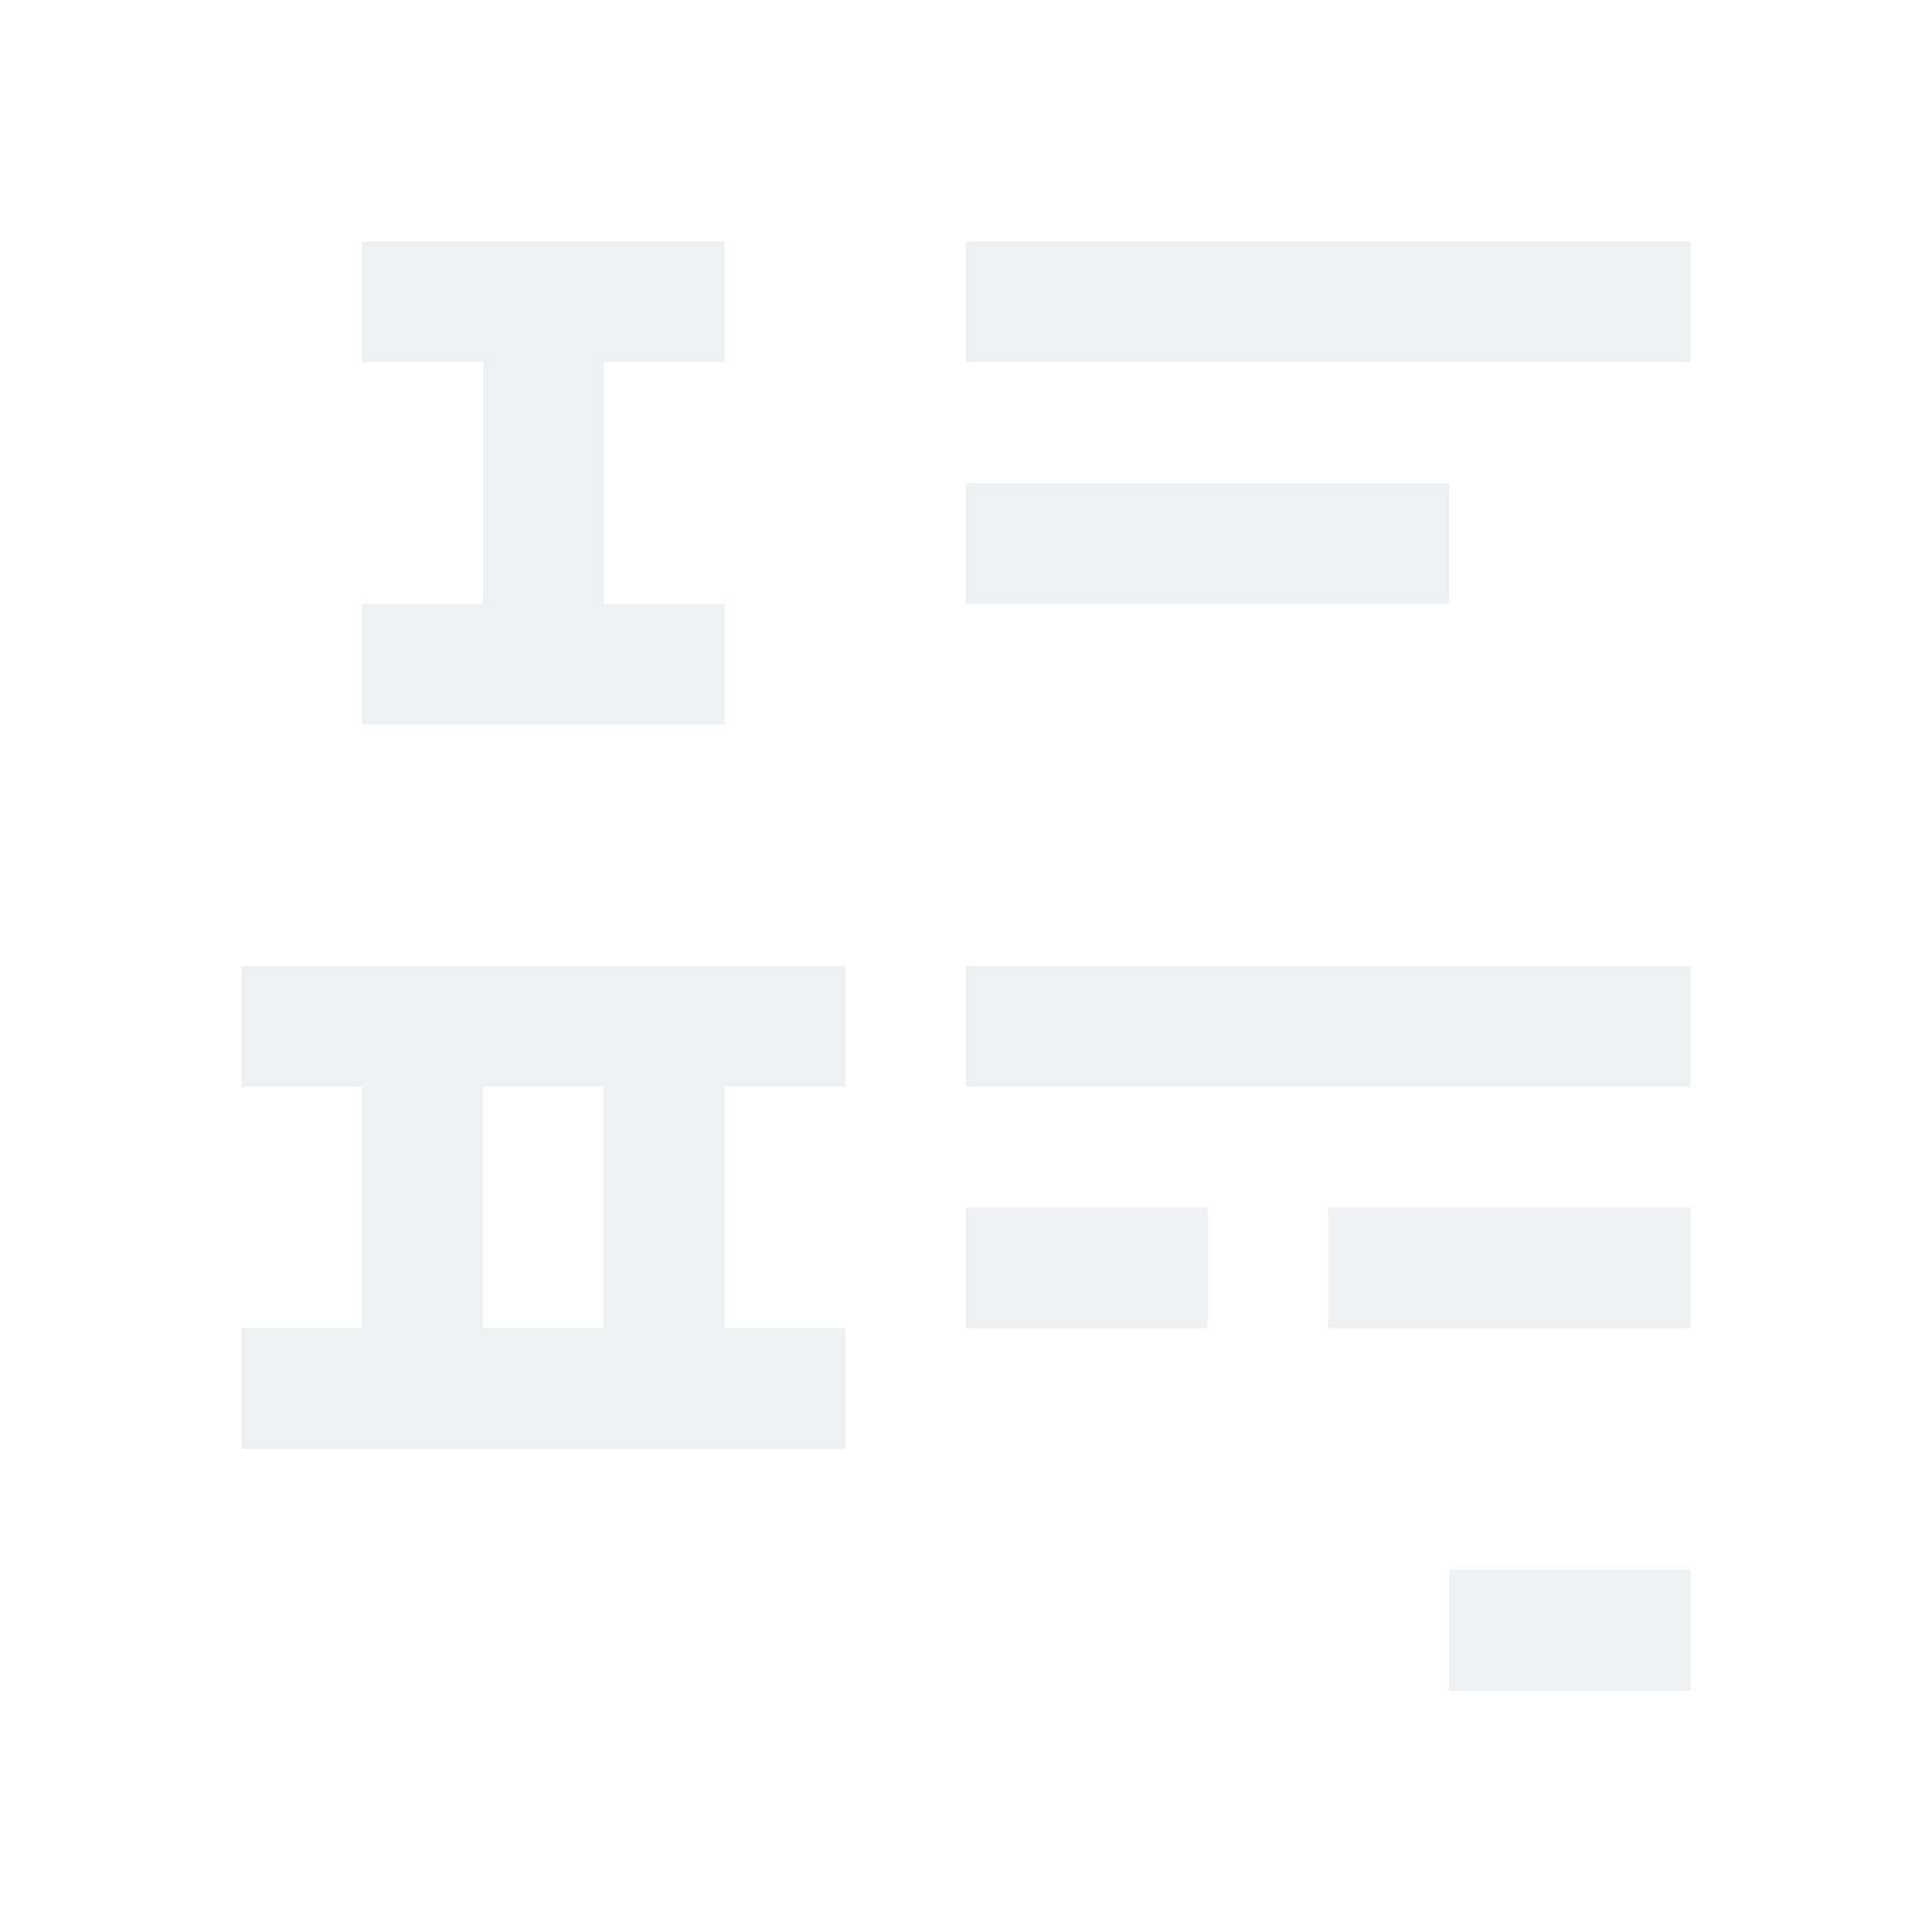
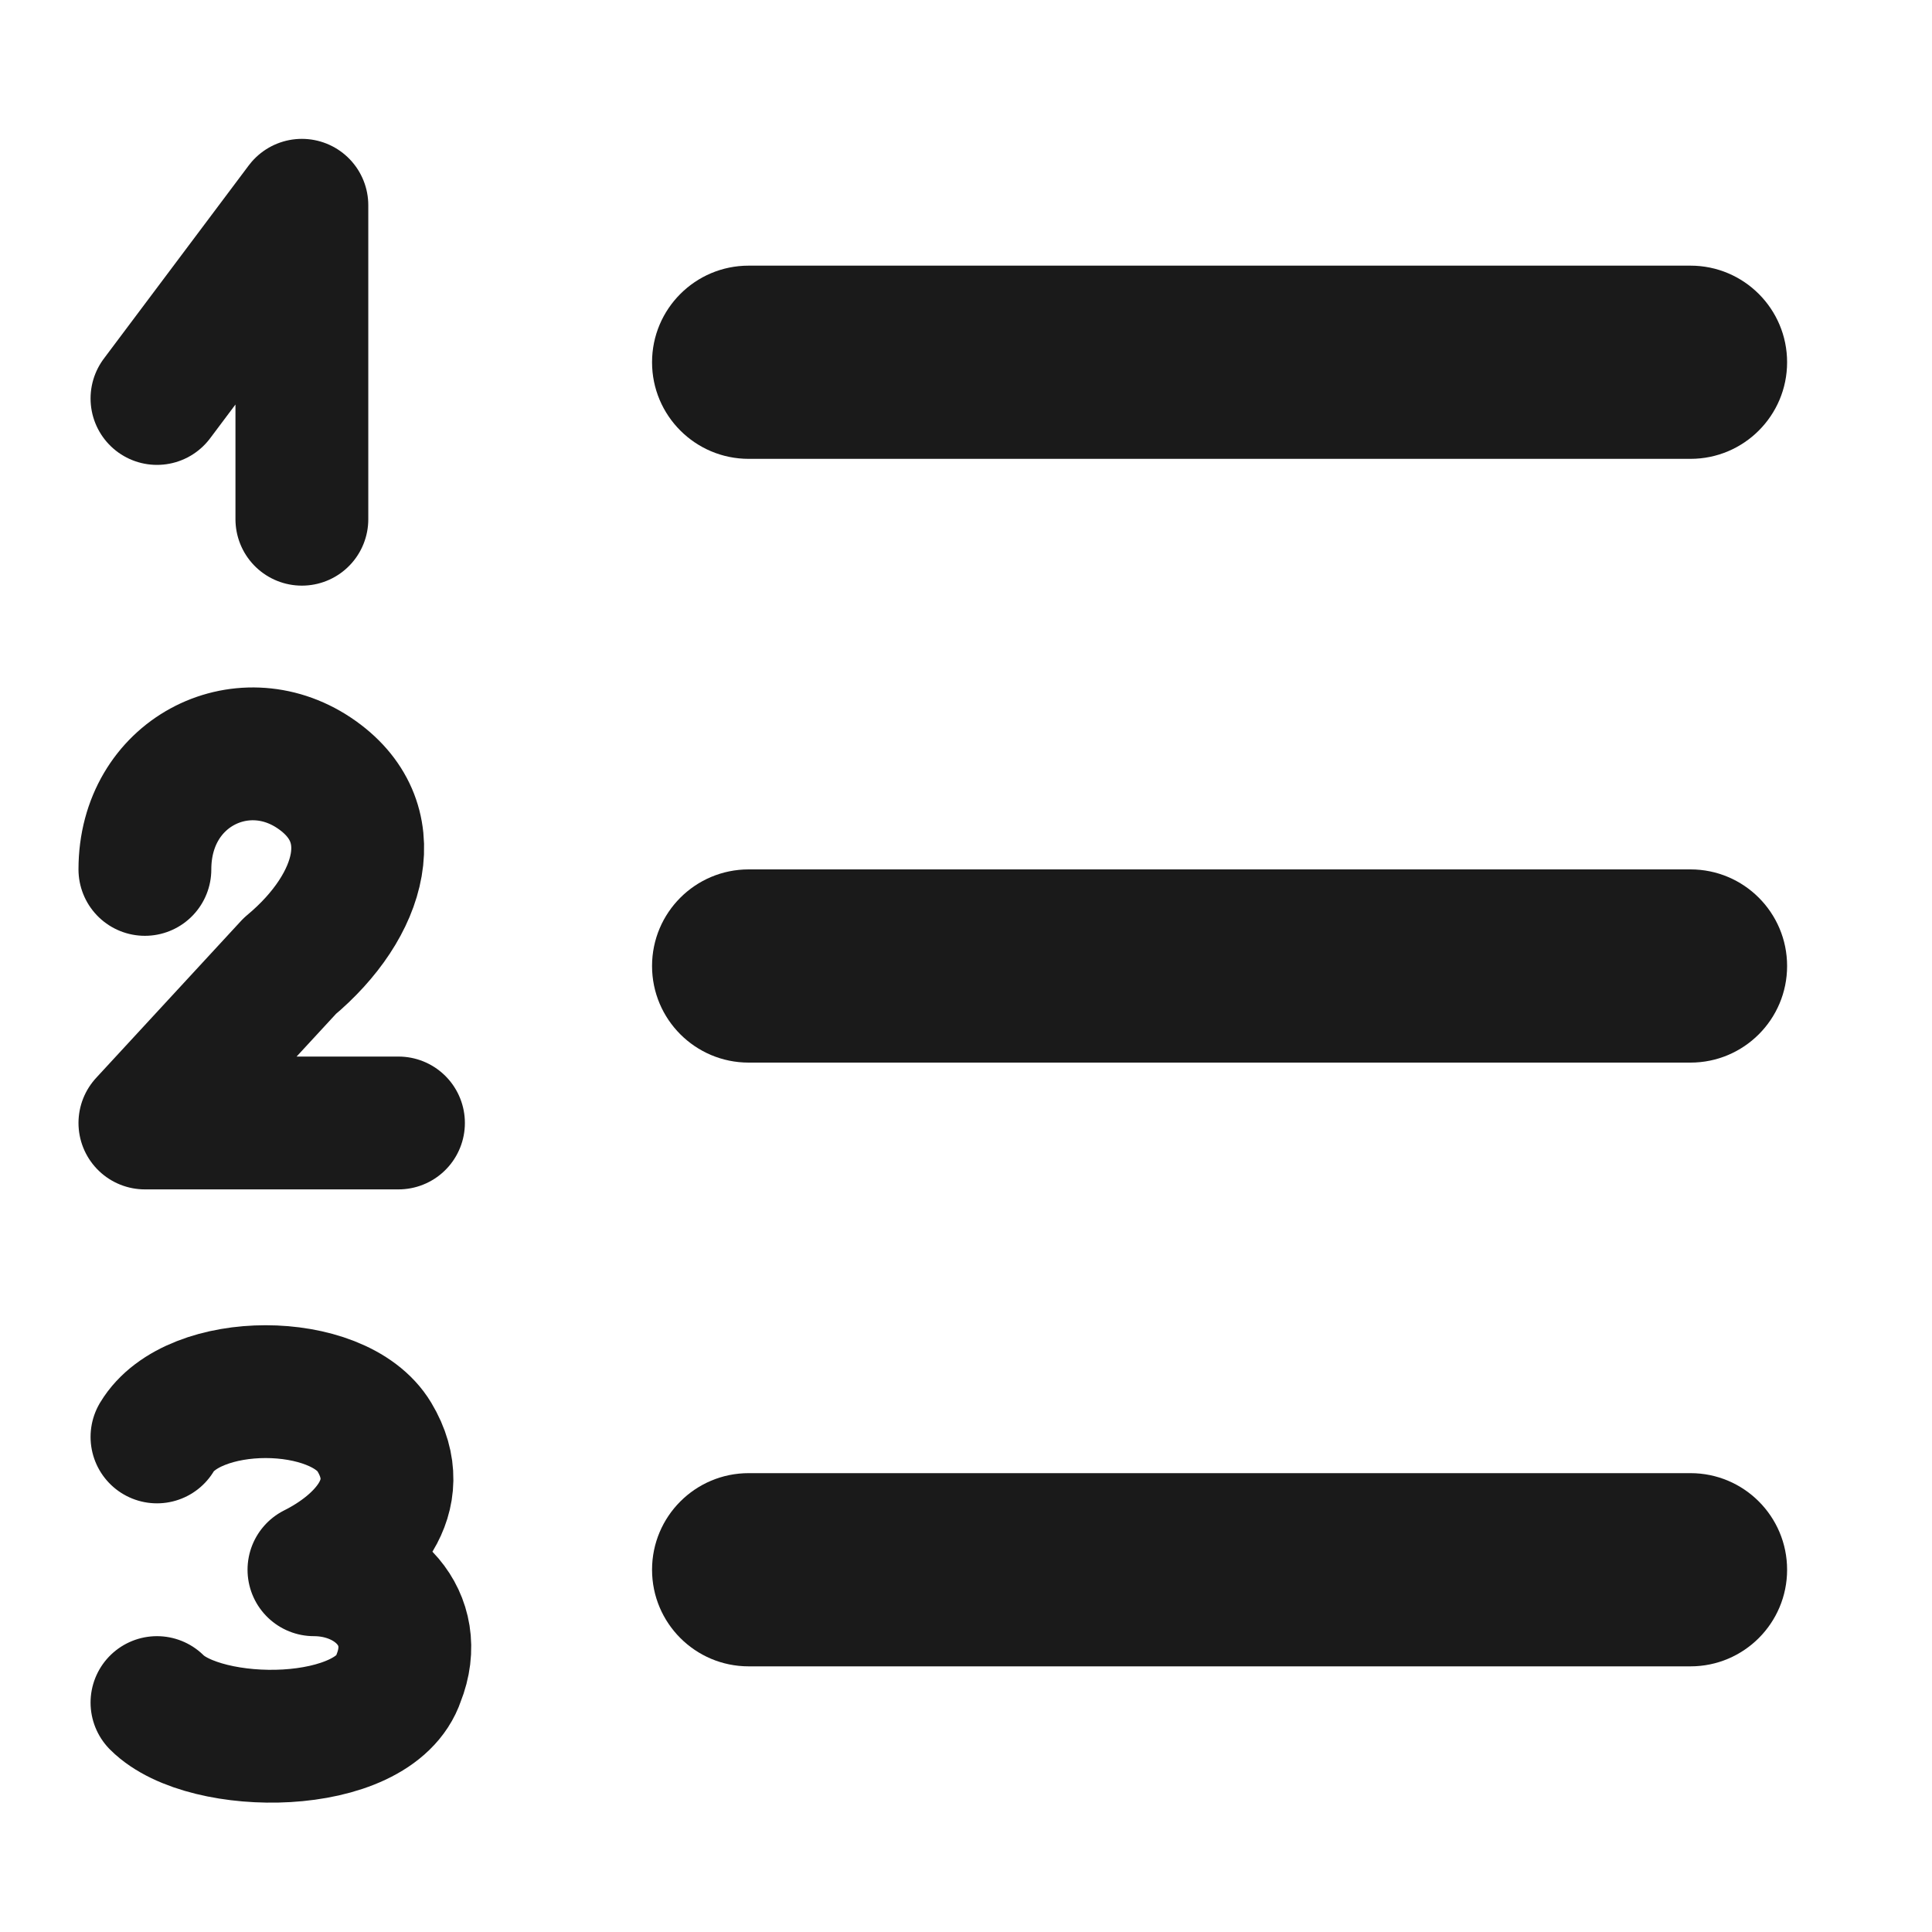
- <svg xmlns="http://www.w3.org/2000/svg" viewBox="0 0 16 16">
-   <defs id="defs3051">
-     <style type="text/css" id="current-color-scheme">
-       .ColorScheme-Text {
-         color:#eff0f1;
-       }
-       </style>
-   </defs>
-   <path style="fill:currentColor;fill-opacity:1;stroke:none" d="M 3 2 L 3 3 L 4 3 L 4 5 L 3 5 L 3 6 L 6 6 L 6 5 L 5 5 L 5 3 L 6 3 L 6 2 L 3 2 z M 8 2 L 8 3 L 14 3 L 14 2 L 8 2 z M 8 4 L 8 5 L 12 5 L 12 4 L 8 4 z M 2 8 L 2 9 L 3 9 L 3 11 L 2 11 L 2 12 L 5 12 L 7 12 L 7 11 L 6 11 L 6 9 L 7 9 L 7 8 L 2 8 z M 8 8 L 8 9 L 14 9 L 14 8 L 8 8 z M 4 9 L 5 9 L 5 11 L 4 11 L 4 9 z M 8 10 L 8 11 L 10 11 L 10 10 L 8 10 z M 11 10 L 11 11 L 12.875 11 L 13 11 L 14 11 L 14 10 L 13 10 L 12.875 10 L 11 10 z M 12 13 L 12 14 L 14 14 L 14 13 L 12 13 z " class="ColorScheme-Text" />
+ <svg xmlns="http://www.w3.org/2000/svg" viewBox="0 0 16 16" width="16" height="16">
+   <g fill="none" stroke="#1a1a1a" stroke-width="1.1" stroke-linecap="round" stroke-linejoin="round">
+     <path d="M1.3 3.3 L2.5 1.7 L2.5 4.3" />
+     <path d="M1.2 7.2 C1.2 6.4 2.0 6.0 2.6 6.4 C3.2 6.8 3.0 7.5 2.4 8.0 L1.2 9.3 L3.3 9.3" />
+     <path d="M1.3 11.9 C1.6 11.4 2.8 11.4 3.1 11.9 C3.4 12.4 3.0 12.8 2.6 13.0 C3.1 13.0 3.5 13.4 3.3 13.9 C3.1 14.5 1.7 14.5 1.3 14.1" />
+   </g>
+   <g fill="#1a1a1a">
+     <rect x="5.4" y="2.2" width="9.4" height="1.6" rx="0.8" />
+     <rect x="5.4" y="7.2" width="9.4" height="1.6" rx="0.8" />
+     <rect x="5.4" y="12.2" width="9.4" height="1.6" rx="0.8" />
+   </g>
</svg>
